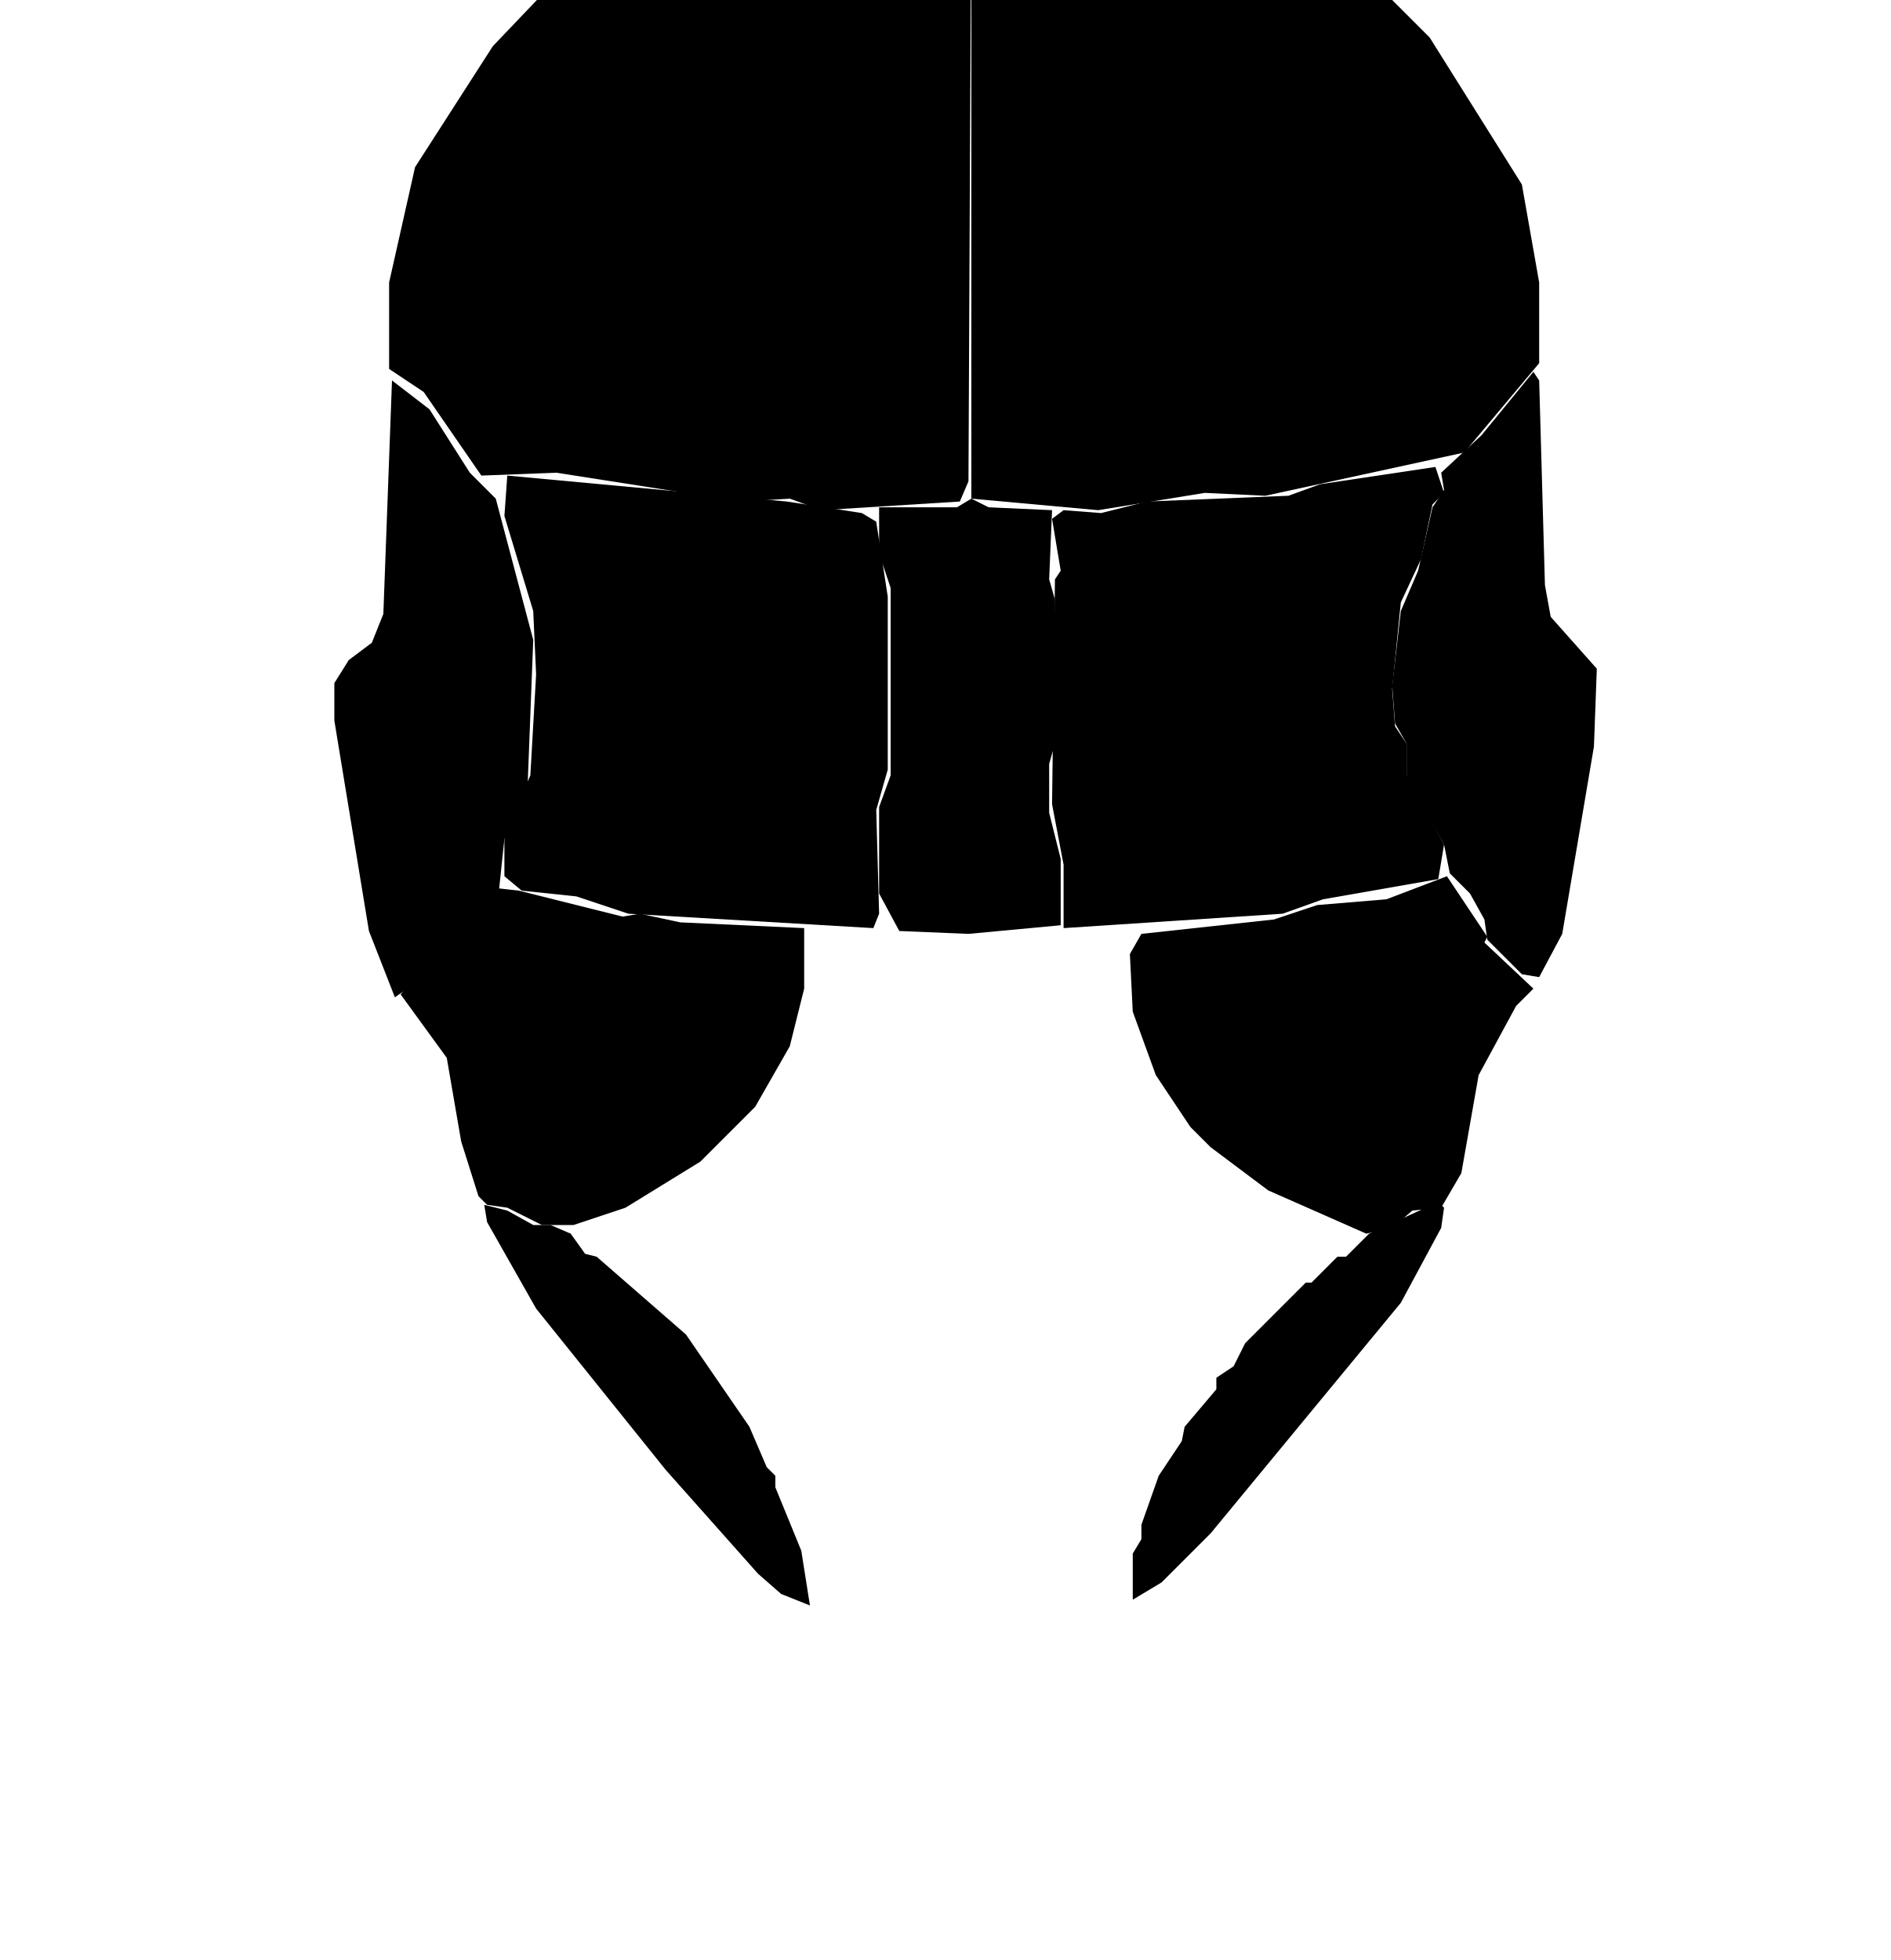
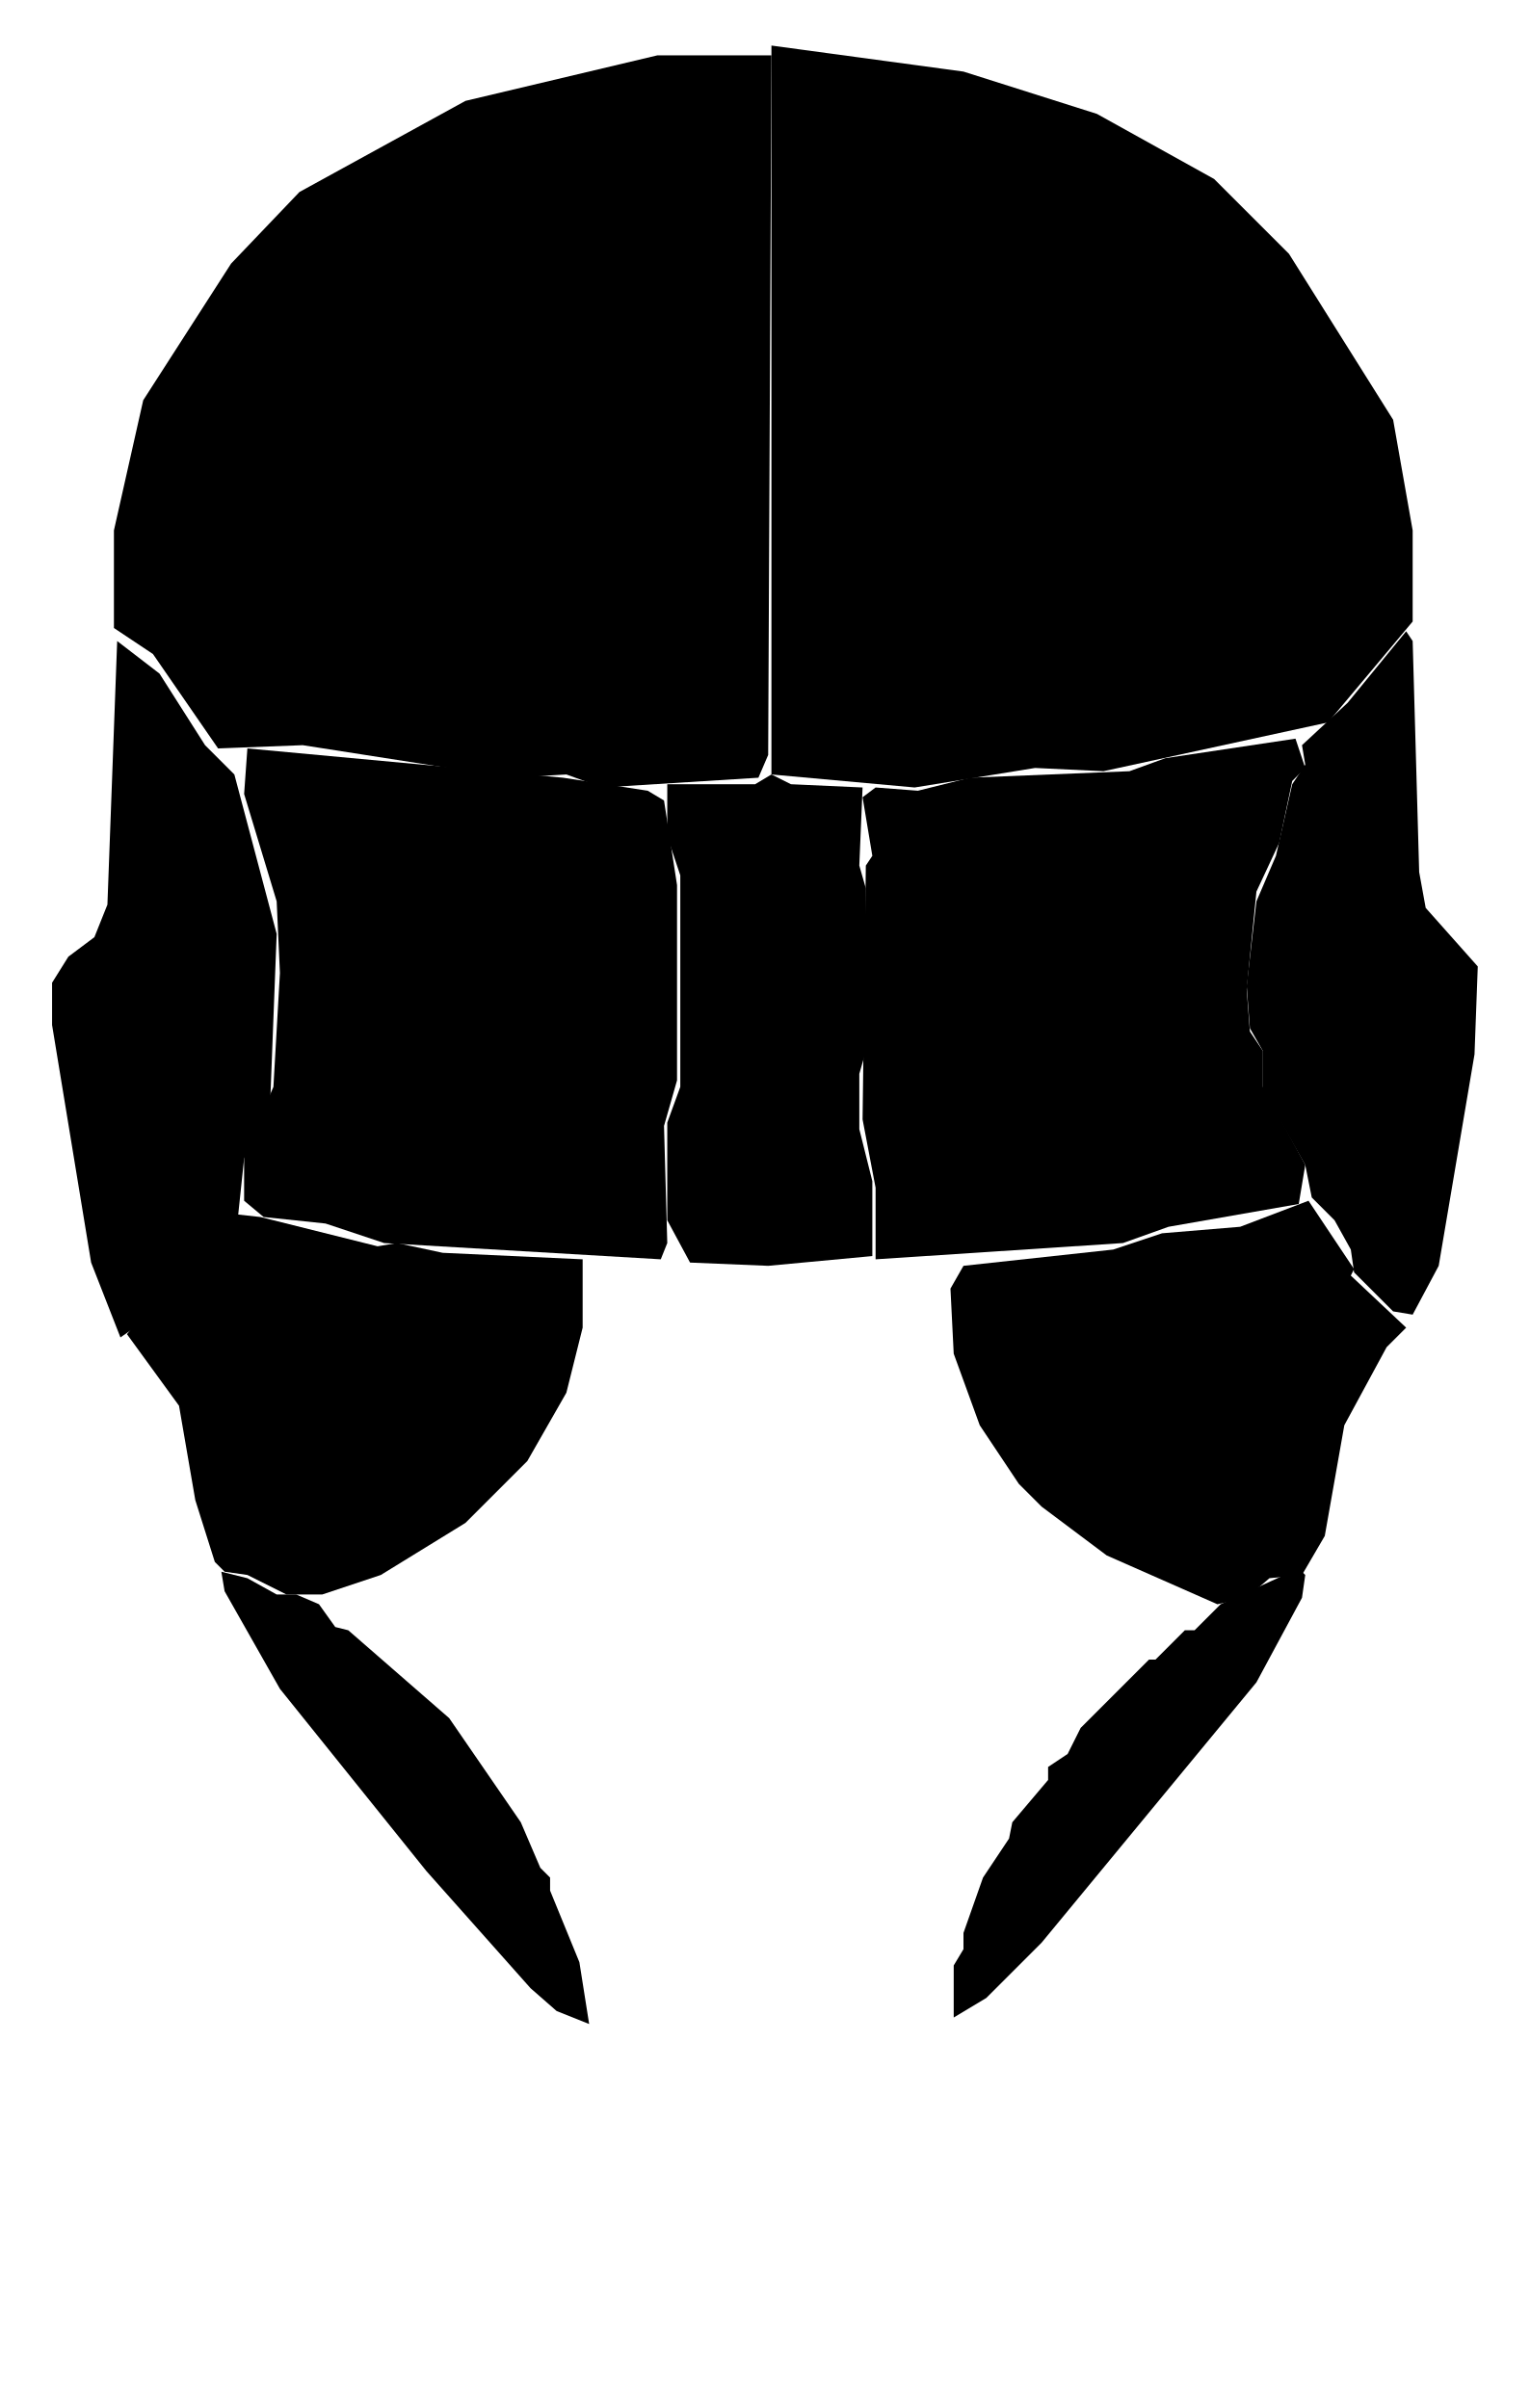
- <svg xmlns="http://www.w3.org/2000/svg" viewBox="0 0 656 680" role="img" aria-label="Front head view">
-   <path class="head-region" data-region="front_forehead_left" d="M 337 -51 L 337 173 L 381 177 L 418 171 L 439 172 L 508 157 L 534 126 L 534 98 L 528 64 L 496 13 L 473 -10 L 437 -30 L 396 -43 Z" />
-   <path class="head-region" data-region="front_forehead_right" d="M 337 -48 L 302 -48 L 243 -34 L 192 -6 L 171 16 L 144 58 L 135 98 L 135 128 L 147 136 L 167 165 L 193 164 L 257 174 L 274 173 L 285 177 L 333 174 L 336 167 Z" />
-   <path class="head-region" data-region="front_nose" d="M 305 176 L 305 192 L 309 204 L 309 269 L 305 280 L 305 310 L 312 323 L 336 324 L 368 321 L 368 298 L 364 282 L 364 265 L 366 258 L 366 208 L 364 201 L 365 177 L 343 176 L 337 173 L 332 176 Z" />
-   <path class="head-region" data-region="front_face_left" d="M 498 162 L 458 168 L 447 172 L 398 174 L 382 178 L 369 177 L 365 180 L 368 198 L 366 201 L 365 279 L 369 300 L 369 322 L 445 317 L 459 312 L 499 305 L 501 293 L 488 269 L 488 258 L 484 252 L 483 239 L 486 209 L 493 194 L 497 175 L 501 171 Z" />
-   <path class="head-region" data-region="front_face_right" d="M 176 165 L 175 179 L 185 212 L 186 234 L 184 269 L 175 290 L 175 304 L 181 309 L 200 311 L 218 317 L 303 322 L 305 317 L 304 281 L 308 267 L 308 207 L 304 181 L 299 178 L 273 174 Z" />
-   <path class="head-region" data-region="front_temple_right" d="M 136 132 L 133 213 L 129 223 L 121 229 L 116 237 L 116 250 L 128 323 L 137 346 L 150 337 L 164 318 L 173 310 L 175 291 L 183 274 L 185 222 L 172 173 L 163 164 L 149 142 Z" />
-   <path class="head-region" data-region="front_temple_left" d="M 532 129 L 514 151 L 500 164 L 501 170 L 497 176 L 492 198 L 486 212 L 483 238 L 484 251 L 488 258 L 488 270 L 501 293 L 503 303 L 510 310 L 515 319 L 516 326 L 528 338 L 534 339 L 542 324 L 553 259 L 554 232 L 538 214 L 536 203 L 534 132 Z" />
-   <path class="head-region" data-region="front_jaw_right" d="M 279 322 L 236 320 L 222 317 L 216 318 L 180 309 L 171 308 L 168 310 L 139 345 L 155 367 L 160 396 L 166 415 L 169 418 L 176 419 L 188 425 L 199 425 L 217 419 L 243 403 L 262 384 L 274 363 L 279 343 Z" />
-   <path class="head-region" data-region="front_jaw_left" d="M 396 324 L 392 331 L 393 351 L 401 373 L 413 391 L 420 398 L 440 413 L 474 428 L 483 426 L 490 420 L 500 419 L 507 407 L 513 373 L 526 349 L 532 343 L 515 327 L 516 325 L 502 304 L 481 312 L 457 314 L 442 319 Z" />
-   <path class="head-region" data-region="front_chin_left" d="M 499 417 L 475 428 L 467 436 L 464 436 L 455 445 L 453 445 L 432 466 L 428 474 L 422 478 L 422 482 L 411 495 L 410 500 L 402 512 L 396 529 L 396 534 L 393 539 L 393 555 L 403 549 L 420 532 L 486 452 L 500 426 L 501 419 Z" />
-   <path class="head-region" data-region="front_chin_right" d="M 168 418 L 169 424 L 186 454 L 231 510 L 263 546 L 271 553 L 281 557 L 278 538 L 269 516 L 269 512 L 266 509 L 260 495 L 238 463 L 207 436 L 203 435 L 198 428 L 191 425 L 185 425 L 176 420 Z" />
+ <svg xmlns="http://www.w3.org/2000/svg" viewBox="0 0 470 740" role="img" aria-label="Front head view">
+   <path class="head-region" data-region="front_forehead_left" d="M 237 14 L 237 238 L 281 242 L 318 236 L 339 237 L 408 222 L 434 191 L 434 163 L 428 129 L 396 78 L 373 55 L 337 35 L 296 22 Z" />
+   <path class="head-region" data-region="front_forehead_right" d="M 237 17 L 202 17 L 143 31 L 92 59 L 71 81 L 44 123 L 35 163 L 35 193 L 47 201 L 67 230 L 93 229 L 157 239 L 174 238 L 185 242 L 233 239 L 236 232 Z" />
+   <path class="head-region" data-region="front_nose" d="M 205 241 L 205 257 L 209 269 L 209 334 L 205 345 L 205 375 L 212 388 L 236 389 L 268 386 L 268 363 L 264 347 L 264 330 L 266 323 L 266 273 L 264 266 L 265 242 L 243 241 L 237 238 L 232 241 Z" />
+   <path class="head-region" data-region="front_face_left" d="M 398 227 L 358 233 L 347 237 L 298 239 L 282 243 L 269 242 L 265 245 L 268 263 L 266 266 L 265 344 L 269 365 L 269 387 L 345 382 L 359 377 L 399 370 L 401 358 L 388 334 L 388 323 L 384 317 L 383 304 L 386 274 L 393 259 L 397 240 L 401 236 Z" />
+   <path class="head-region" data-region="front_face_right" d="M 76 230 L 75 244 L 85 277 L 86 299 L 84 334 L 75 355 L 75 369 L 81 374 L 100 376 L 118 382 L 203 387 L 205 382 L 204 346 L 208 332 L 208 272 L 204 246 L 199 243 L 173 239 Z" />
+   <path class="head-region" data-region="front_temple_right" d="M 36 197 L 33 278 L 29 288 L 21 294 L 16 302 L 16 315 L 28 388 L 37 411 L 50 402 L 64 383 L 73 375 L 75 356 L 83 339 L 85 287 L 72 238 L 63 229 L 49 207 Z" />
+   <path class="head-region" data-region="front_temple_left" d="M 432 194 L 414 216 L 400 229 L 401 235 L 397 241 L 392 263 L 386 277 L 383 303 L 384 316 L 388 323 L 388 335 L 401 358 L 403 368 L 410 375 L 415 384 L 416 391 L 428 403 L 434 404 L 442 389 L 453 324 L 454 297 L 438 279 L 436 268 L 434 197 Z" />
+   <path class="head-region" data-region="front_jaw_right" d="M 179 387 L 136 385 L 122 382 L 116 383 L 80 374 L 71 373 L 68 375 L 39 410 L 55 432 L 60 461 L 66 480 L 69 483 L 76 484 L 88 490 L 99 490 L 117 484 L 143 468 L 162 449 L 174 428 L 179 408 Z" />
+   <path class="head-region" data-region="front_jaw_left" d="M 296 389 L 292 396 L 293 416 L 301 438 L 313 456 L 320 463 L 340 478 L 374 493 L 383 491 L 390 485 L 400 484 L 407 472 L 413 438 L 426 414 L 432 408 L 415 392 L 416 390 L 402 369 L 381 377 L 357 379 L 342 384 Z" />
+   <path class="head-region" data-region="front_chin_left" d="M 399 482 L 375 493 L 367 501 L 364 501 L 355 510 L 353 510 L 332 531 L 328 539 L 322 543 L 322 547 L 311 560 L 310 565 L 302 577 L 296 594 L 296 599 L 293 604 L 293 620 L 303 614 L 320 597 L 386 517 L 400 491 L 401 484 Z" />
+   <path class="head-region" data-region="front_chin_right" d="M 68 483 L 69 489 L 86 519 L 131 575 L 163 611 L 171 618 L 181 622 L 178 603 L 169 581 L 169 577 L 166 574 L 160 560 L 138 528 L 107 501 L 103 500 L 98 493 L 91 490 L 85 490 L 76 485 Z" />
</svg>
